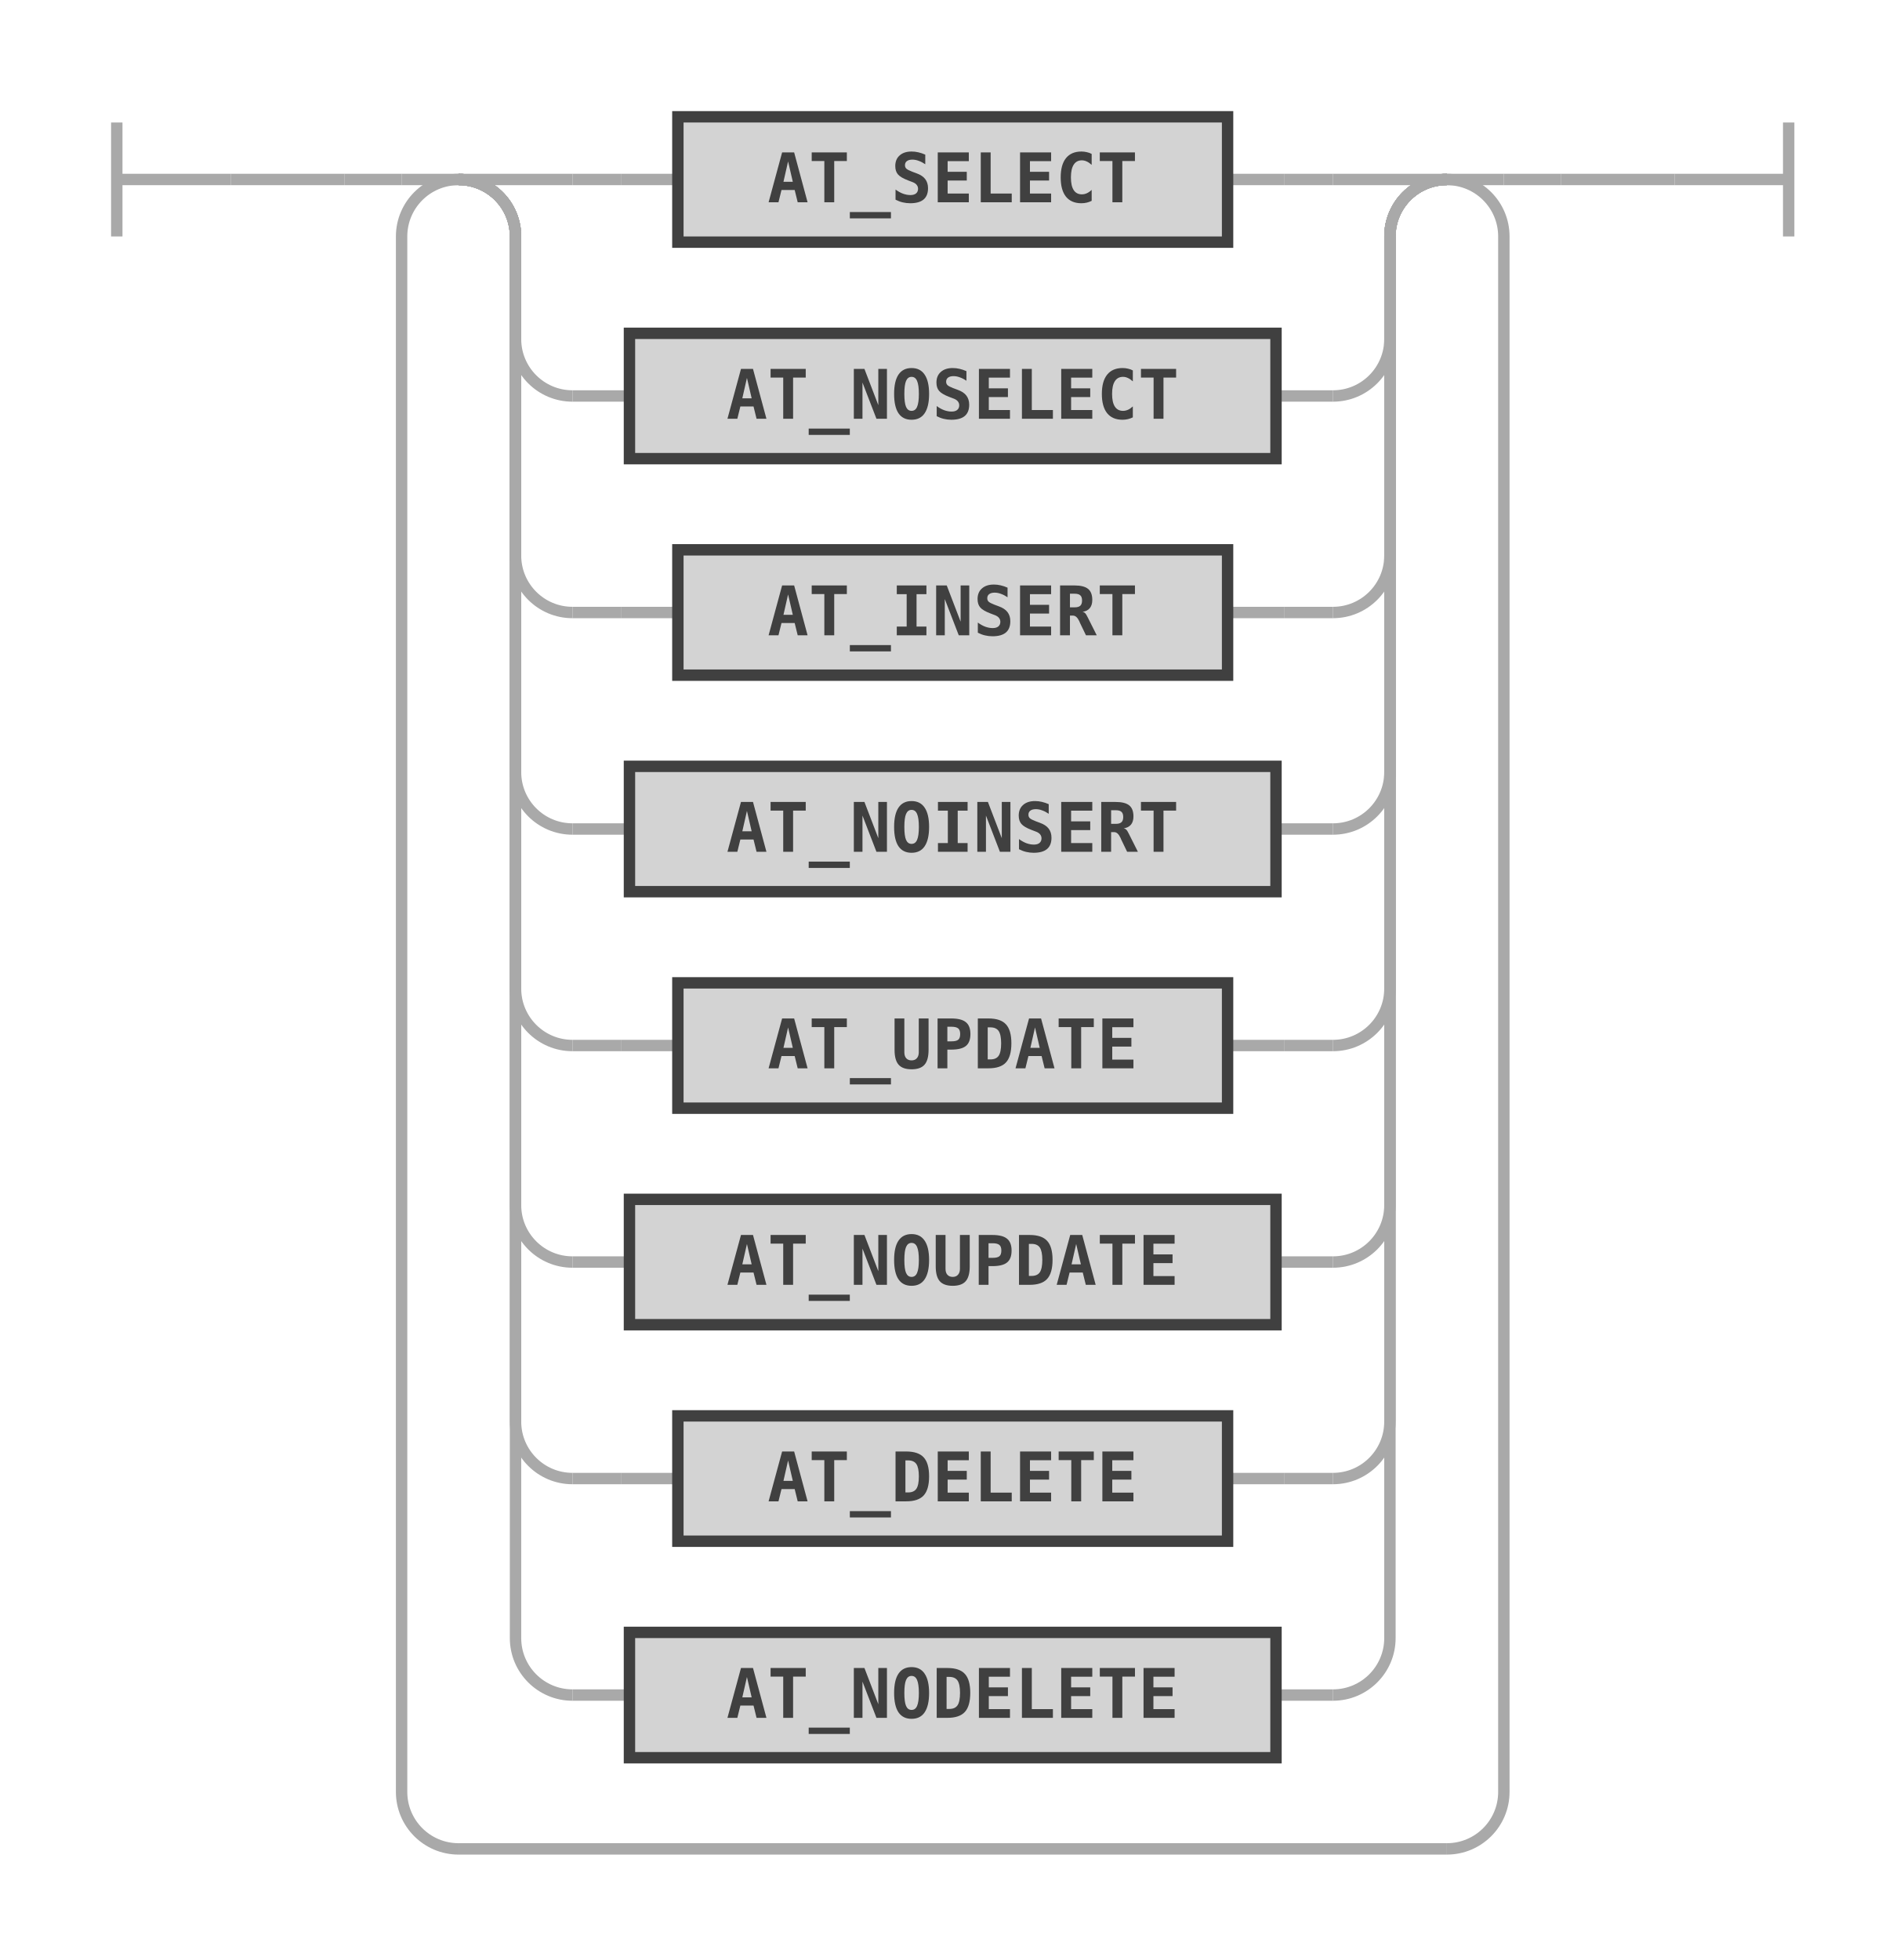
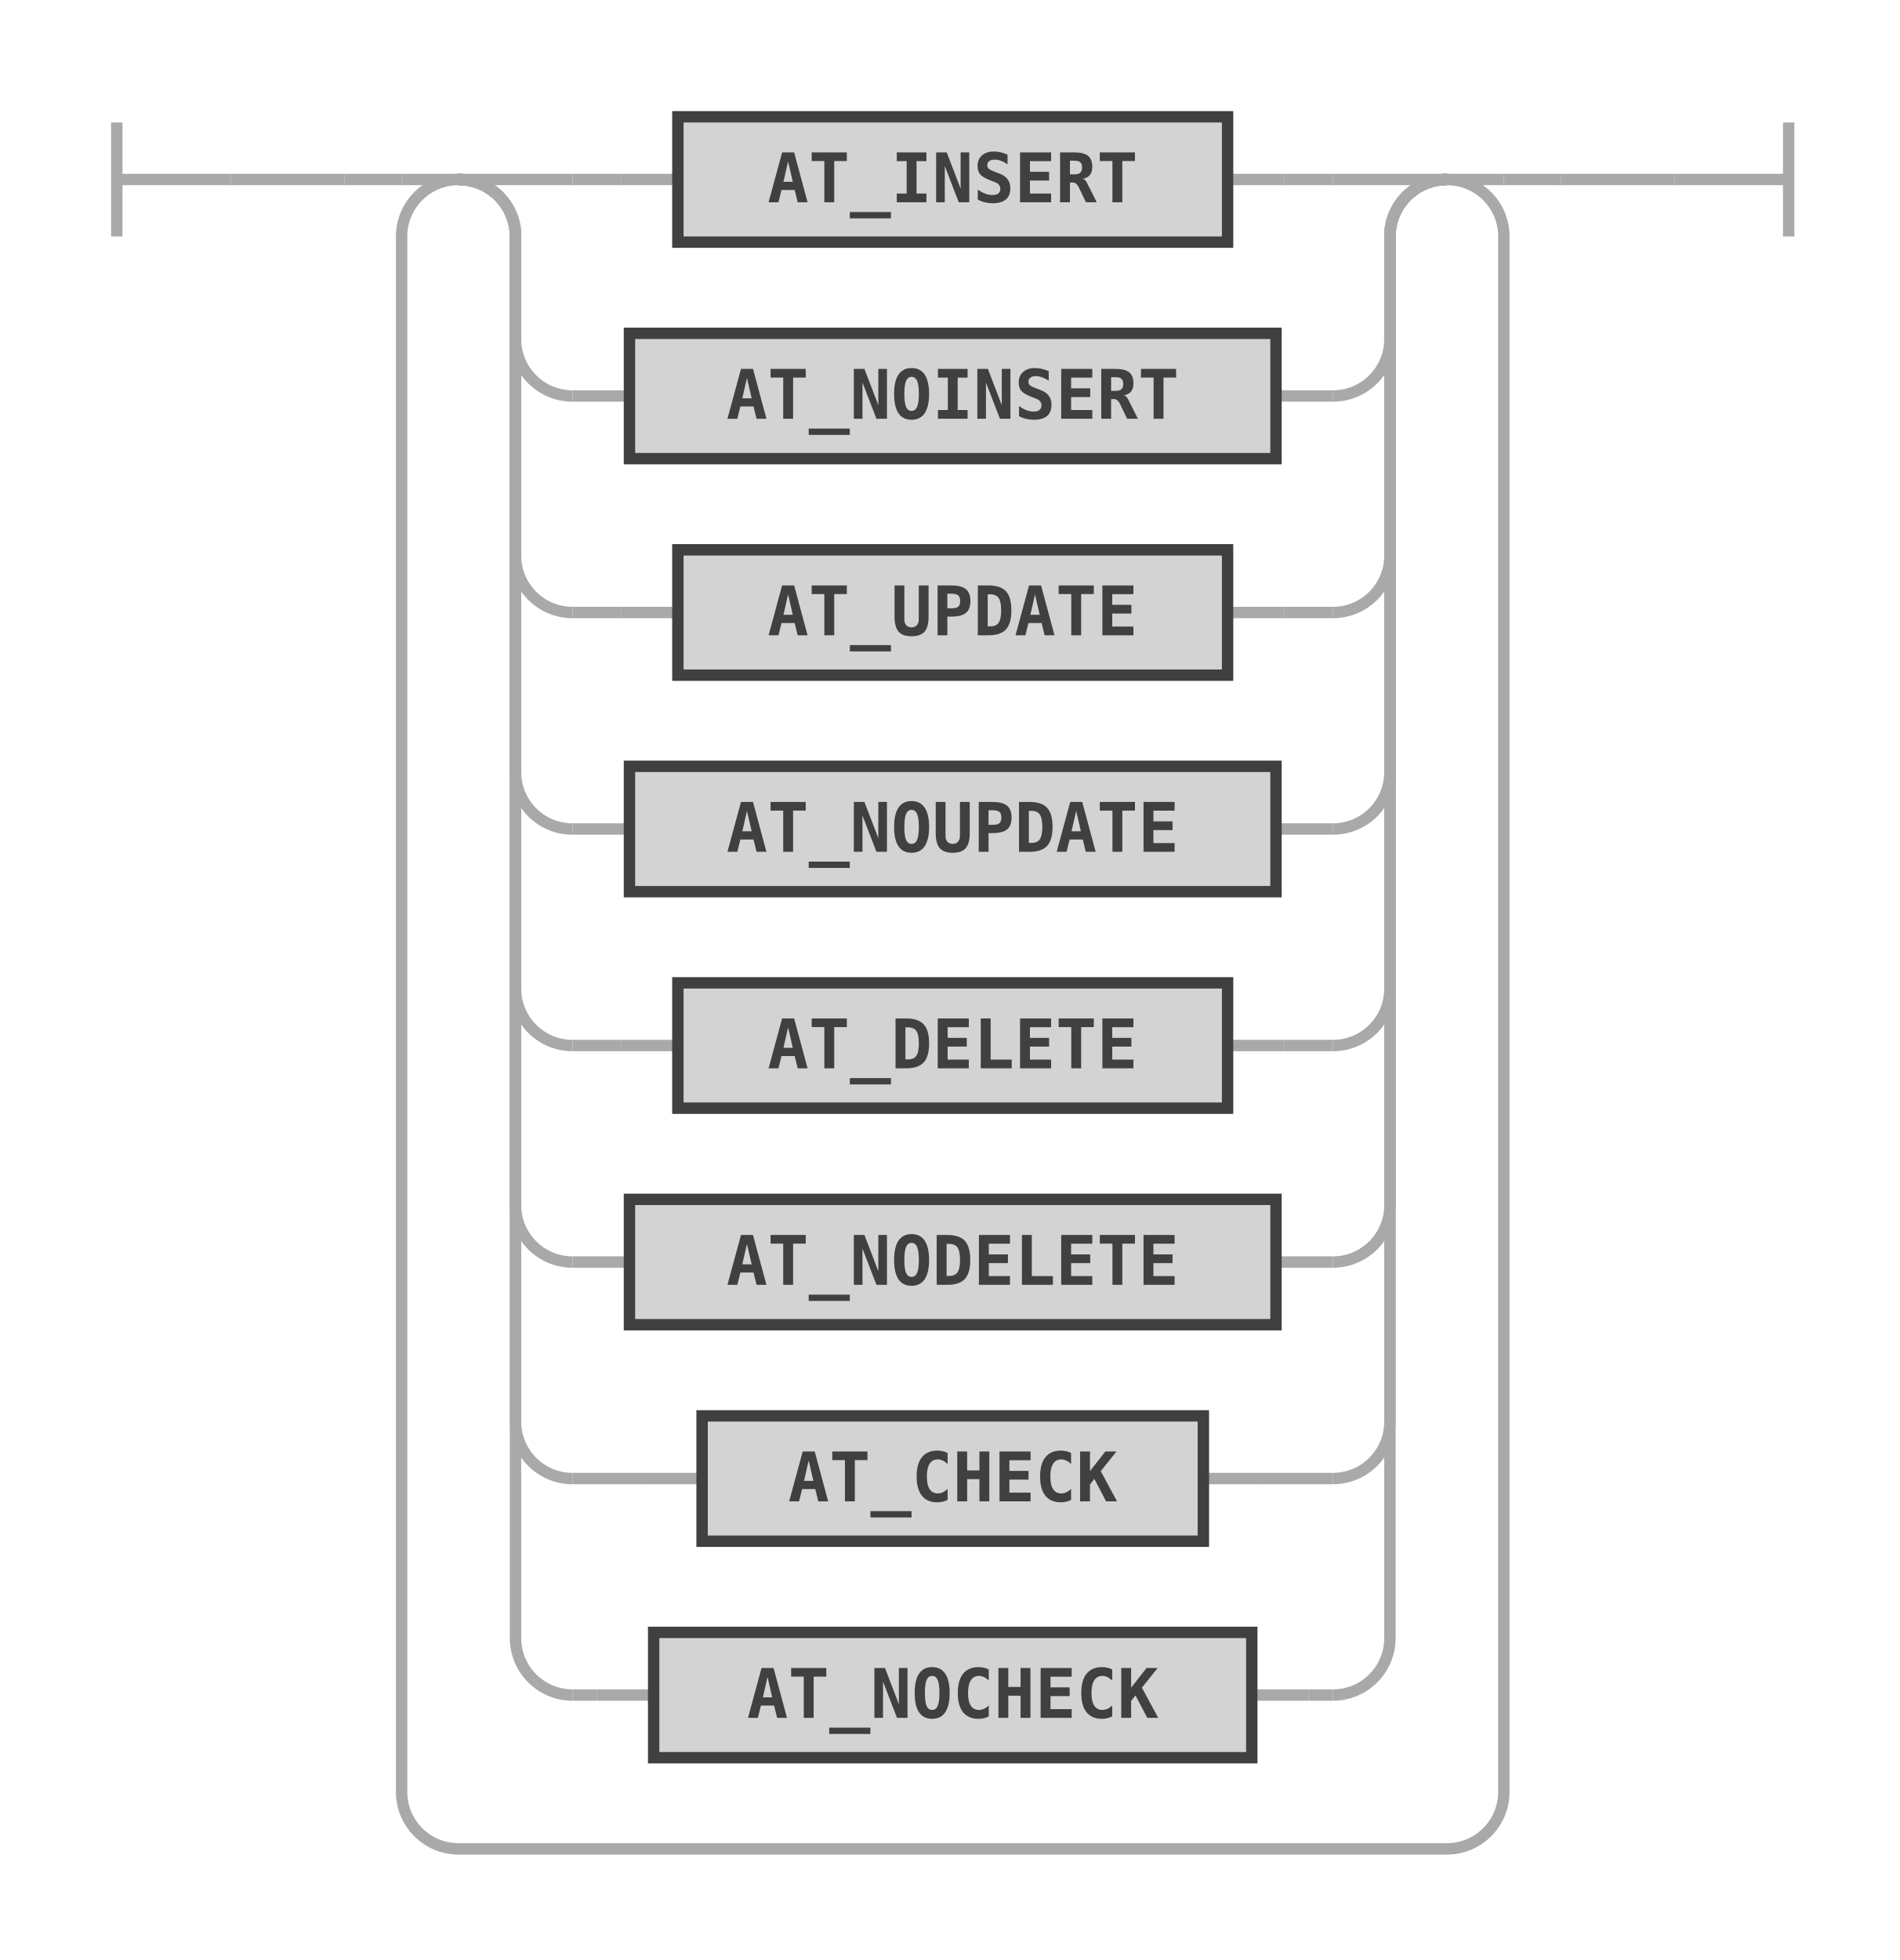
<svg xmlns="http://www.w3.org/2000/svg" class="railroad-diagram" width="333.5" height="344" viewBox="0 0 333.5 344" id="graphQlCrudOptions">
  <g transform="translate(.5 .5)">
    <g>
      <path d="M20 21v20m0 -10h20" />
    </g>
    <g>
      <path d="M40 31h0" />
      <path d="M293.5 31h0" />
      <path d="M40 31h20" />
      <g>
        <path d="M60 31h0" />
        <g>
          <path d="M60 31h10" />
          <path d="M263.5 31h10" />
          <g>
            <path d="M70 31h0" />
            <path d="M263.5 31h0" />
            <path d="M70 31h10" />
            <g>
              <path d="M80 31h0" />
              <path d="M253.5 31h0" />
              <path d="M80 31h20" />
              <g>
                <path d="M100 31h8.5" />
                <g>
                  <path d="M108.5 31h10" />
                  <path d="M215 31h10" />
                  <g class="terminal ">
                    <path d="M118.5 31h0" />
                    <path d="M215 31h0" />
                    <rect x="118.5" y="20" width="96.5" height="22" />
-                     <text x="166.75" y="35">AT_SELECT</text>
+                     <text x="166.75" y="35">AT_INSERT</text>
                  </g>
                </g>
                <path d="M225 31h8.5" />
              </g>
              <path d="M233.5 31h20" />
              <path d="M80 31a10 10 0 0 1 10 10v18a10 10 0 0 0 10 10" />
              <g>
                <path d="M100 69h0" />
                <g>
                  <path d="M100 69h10" />
                  <path d="M223.5 69h10" />
                  <g class="terminal ">
                    <path d="M110 69h0" />
                    <path d="M223.5 69h0" />
                    <rect x="110" y="58" width="113.5" height="22" />
-                     <text x="166.75" y="73">AT_NOSELECT</text>
+                     <text x="166.75" y="73">AT_NOINSERT</text>
                  </g>
                </g>
                <path d="M233.5 69h0" />
              </g>
              <path d="M233.5 69a10 10 0 0 0 10 -10v-18a10 10 0 0 1 10 -10" />
              <path d="M80 31a10 10 0 0 1 10 10v56a10 10 0 0 0 10 10" />
              <g>
                <path d="M100 107h8.5" />
                <g>
                  <path d="M108.5 107h10" />
                  <path d="M215 107h10" />
                  <g class="terminal ">
                    <path d="M118.5 107h0" />
                    <path d="M215 107h0" />
                    <rect x="118.5" y="96" width="96.5" height="22" />
-                     <text x="166.75" y="111">AT_INSERT</text>
+                     <text x="166.75" y="111">AT_UPDATE</text>
                  </g>
                </g>
                <path d="M225 107h8.5" />
              </g>
              <path d="M233.5 107a10 10 0 0 0 10 -10v-56a10 10 0 0 1 10 -10" />
              <path d="M80 31a10 10 0 0 1 10 10v94a10 10 0 0 0 10 10" />
              <g>
                <path d="M100 145h0" />
                <g>
                  <path d="M100 145h10" />
                  <path d="M223.5 145h10" />
                  <g class="terminal ">
                    <path d="M110 145h0" />
                    <path d="M223.5 145h0" />
                    <rect x="110" y="134" width="113.5" height="22" />
-                     <text x="166.75" y="149">AT_NOINSERT</text>
+                     <text x="166.75" y="149">AT_NOUPDATE</text>
                  </g>
                </g>
                <path d="M233.5 145h0" />
              </g>
              <path d="M233.5 145a10 10 0 0 0 10 -10v-94a10 10 0 0 1 10 -10" />
              <path d="M80 31a10 10 0 0 1 10 10v132a10 10 0 0 0 10 10" />
              <g>
                <path d="M100 183h8.5" />
                <g>
                  <path d="M108.5 183h10" />
                  <path d="M215 183h10" />
                  <g class="terminal ">
                    <path d="M118.5 183h0" />
                    <path d="M215 183h0" />
                    <rect x="118.5" y="172" width="96.5" height="22" />
-                     <text x="166.75" y="187">AT_UPDATE</text>
+                     <text x="166.75" y="187">AT_DELETE</text>
                  </g>
                </g>
                <path d="M225 183h8.5" />
              </g>
              <path d="M233.5 183a10 10 0 0 0 10 -10v-132a10 10 0 0 1 10 -10" />
              <path d="M80 31a10 10 0 0 1 10 10v170a10 10 0 0 0 10 10" />
              <g>
                <path d="M100 221h0" />
                <g>
                  <path d="M100 221h10" />
                  <path d="M223.5 221h10" />
                  <g class="terminal ">
                    <path d="M110 221h0" />
                    <path d="M223.5 221h0" />
                    <rect x="110" y="210" width="113.5" height="22" />
-                     <text x="166.75" y="225">AT_NOUPDATE</text>
+                     <text x="166.75" y="225">AT_NODELETE</text>
                  </g>
                </g>
                <path d="M233.5 221h0" />
              </g>
              <path d="M233.5 221a10 10 0 0 0 10 -10v-170a10 10 0 0 1 10 -10" />
              <path d="M80 31a10 10 0 0 1 10 10v208a10 10 0 0 0 10 10" />
              <g>
-                 <path d="M100 259h8.5" />
+                 <path d="M100 259h12.75" />
                <g>
-                   <path d="M108.5 259h10" />
-                   <path d="M215 259h10" />
+                   <path d="M112.75 259h10" />
+                   <path d="M210.75 259h10" />
                  <g class="terminal ">
-                     <path d="M118.5 259h0" />
-                     <path d="M215 259h0" />
-                     <rect x="118.5" y="248" width="96.5" height="22" />
-                     <text x="166.75" y="263">AT_DELETE</text>
+                     <path d="M122.75 259h0" />
+                     <path d="M210.75 259h0" />
+                     <rect x="122.75" y="248" width="88" height="22" />
+                     <text x="166.75" y="263">AT_CHECK</text>
                  </g>
                </g>
-                 <path d="M225 259h8.5" />
+                 <path d="M220.75 259h12.75" />
              </g>
              <path d="M233.5 259a10 10 0 0 0 10 -10v-208a10 10 0 0 1 10 -10" />
              <path d="M80 31a10 10 0 0 1 10 10v246a10 10 0 0 0 10 10" />
              <g>
-                 <path d="M100 297h0" />
+                 <path d="M100 297h4.25" />
                <g>
-                   <path d="M100 297h10" />
-                   <path d="M223.5 297h10" />
+                   <path d="M104.25 297h10" />
+                   <path d="M219.25 297h10" />
                  <g class="terminal ">
-                     <path d="M110 297h0" />
-                     <path d="M223.5 297h0" />
-                     <rect x="110" y="286" width="113.5" height="22" />
-                     <text x="166.75" y="301">AT_NODELETE</text>
+                     <path d="M114.25 297h0" />
+                     <path d="M219.25 297h0" />
+                     <rect x="114.25" y="286" width="105" height="22" />
+                     <text x="166.75" y="301">AT_NOCHECK</text>
                  </g>
                </g>
-                 <path d="M233.5 297h0" />
+                 <path d="M229.25 297h4.25" />
              </g>
              <path d="M233.5 297a10 10 0 0 0 10 -10v-246a10 10 0 0 1 10 -10" />
            </g>
            <path d="M253.5 31h10" />
            <path d="M80 31a10 10 0 0 0 -10 10v273a10 10 0 0 0 10 10" />
            <g>
              <path d="M80 324h173.5" />
            </g>
            <path d="M253.5 324a10 10 0 0 0 10 -10v-273a10 10 0 0 0 -10 -10" />
          </g>
        </g>
        <path d="M273.5 31h0" />
      </g>
      <path d="M273.5 31h20" />
    </g>
    <path d="M 293.5 31 h 20 m 0 -10 v 20" />
  </g>
  <defs>
    <style type="text/css">
svg.railroad-diagram path { stroke-width: 2; stroke: darkgray; fill: rgba(0, 0, 0, 0); }svg.railroad-diagram text { font: bold 12px Hack, "Source Code Pro", monospace; text-anchor: middle; fill: #404040; }svg.railroad-diagram text.comment { font: italic 10px Hack, "Source Code Pro", monospace; fill: #404040; }svg.railroad-diagram g.terminal rect { stroke-width: 2; stroke: #404040; fill: rgba(200, 200, 200, 0.8); }svg.railroad-diagram g.non-terminal rect { stroke-width: 2; stroke: #404040; fill: rgba(255, 255, 255, 1); }svg.railroad-diagram text.diagram-text { font-size: 12px Hack, "Source Code Pro", monospace; fill: red; }svg.railroad-diagram path.diagram-text { stroke-width: 1; stroke: red; fill: red; cursor: help; }
 
</style>
  </defs>
</svg>
